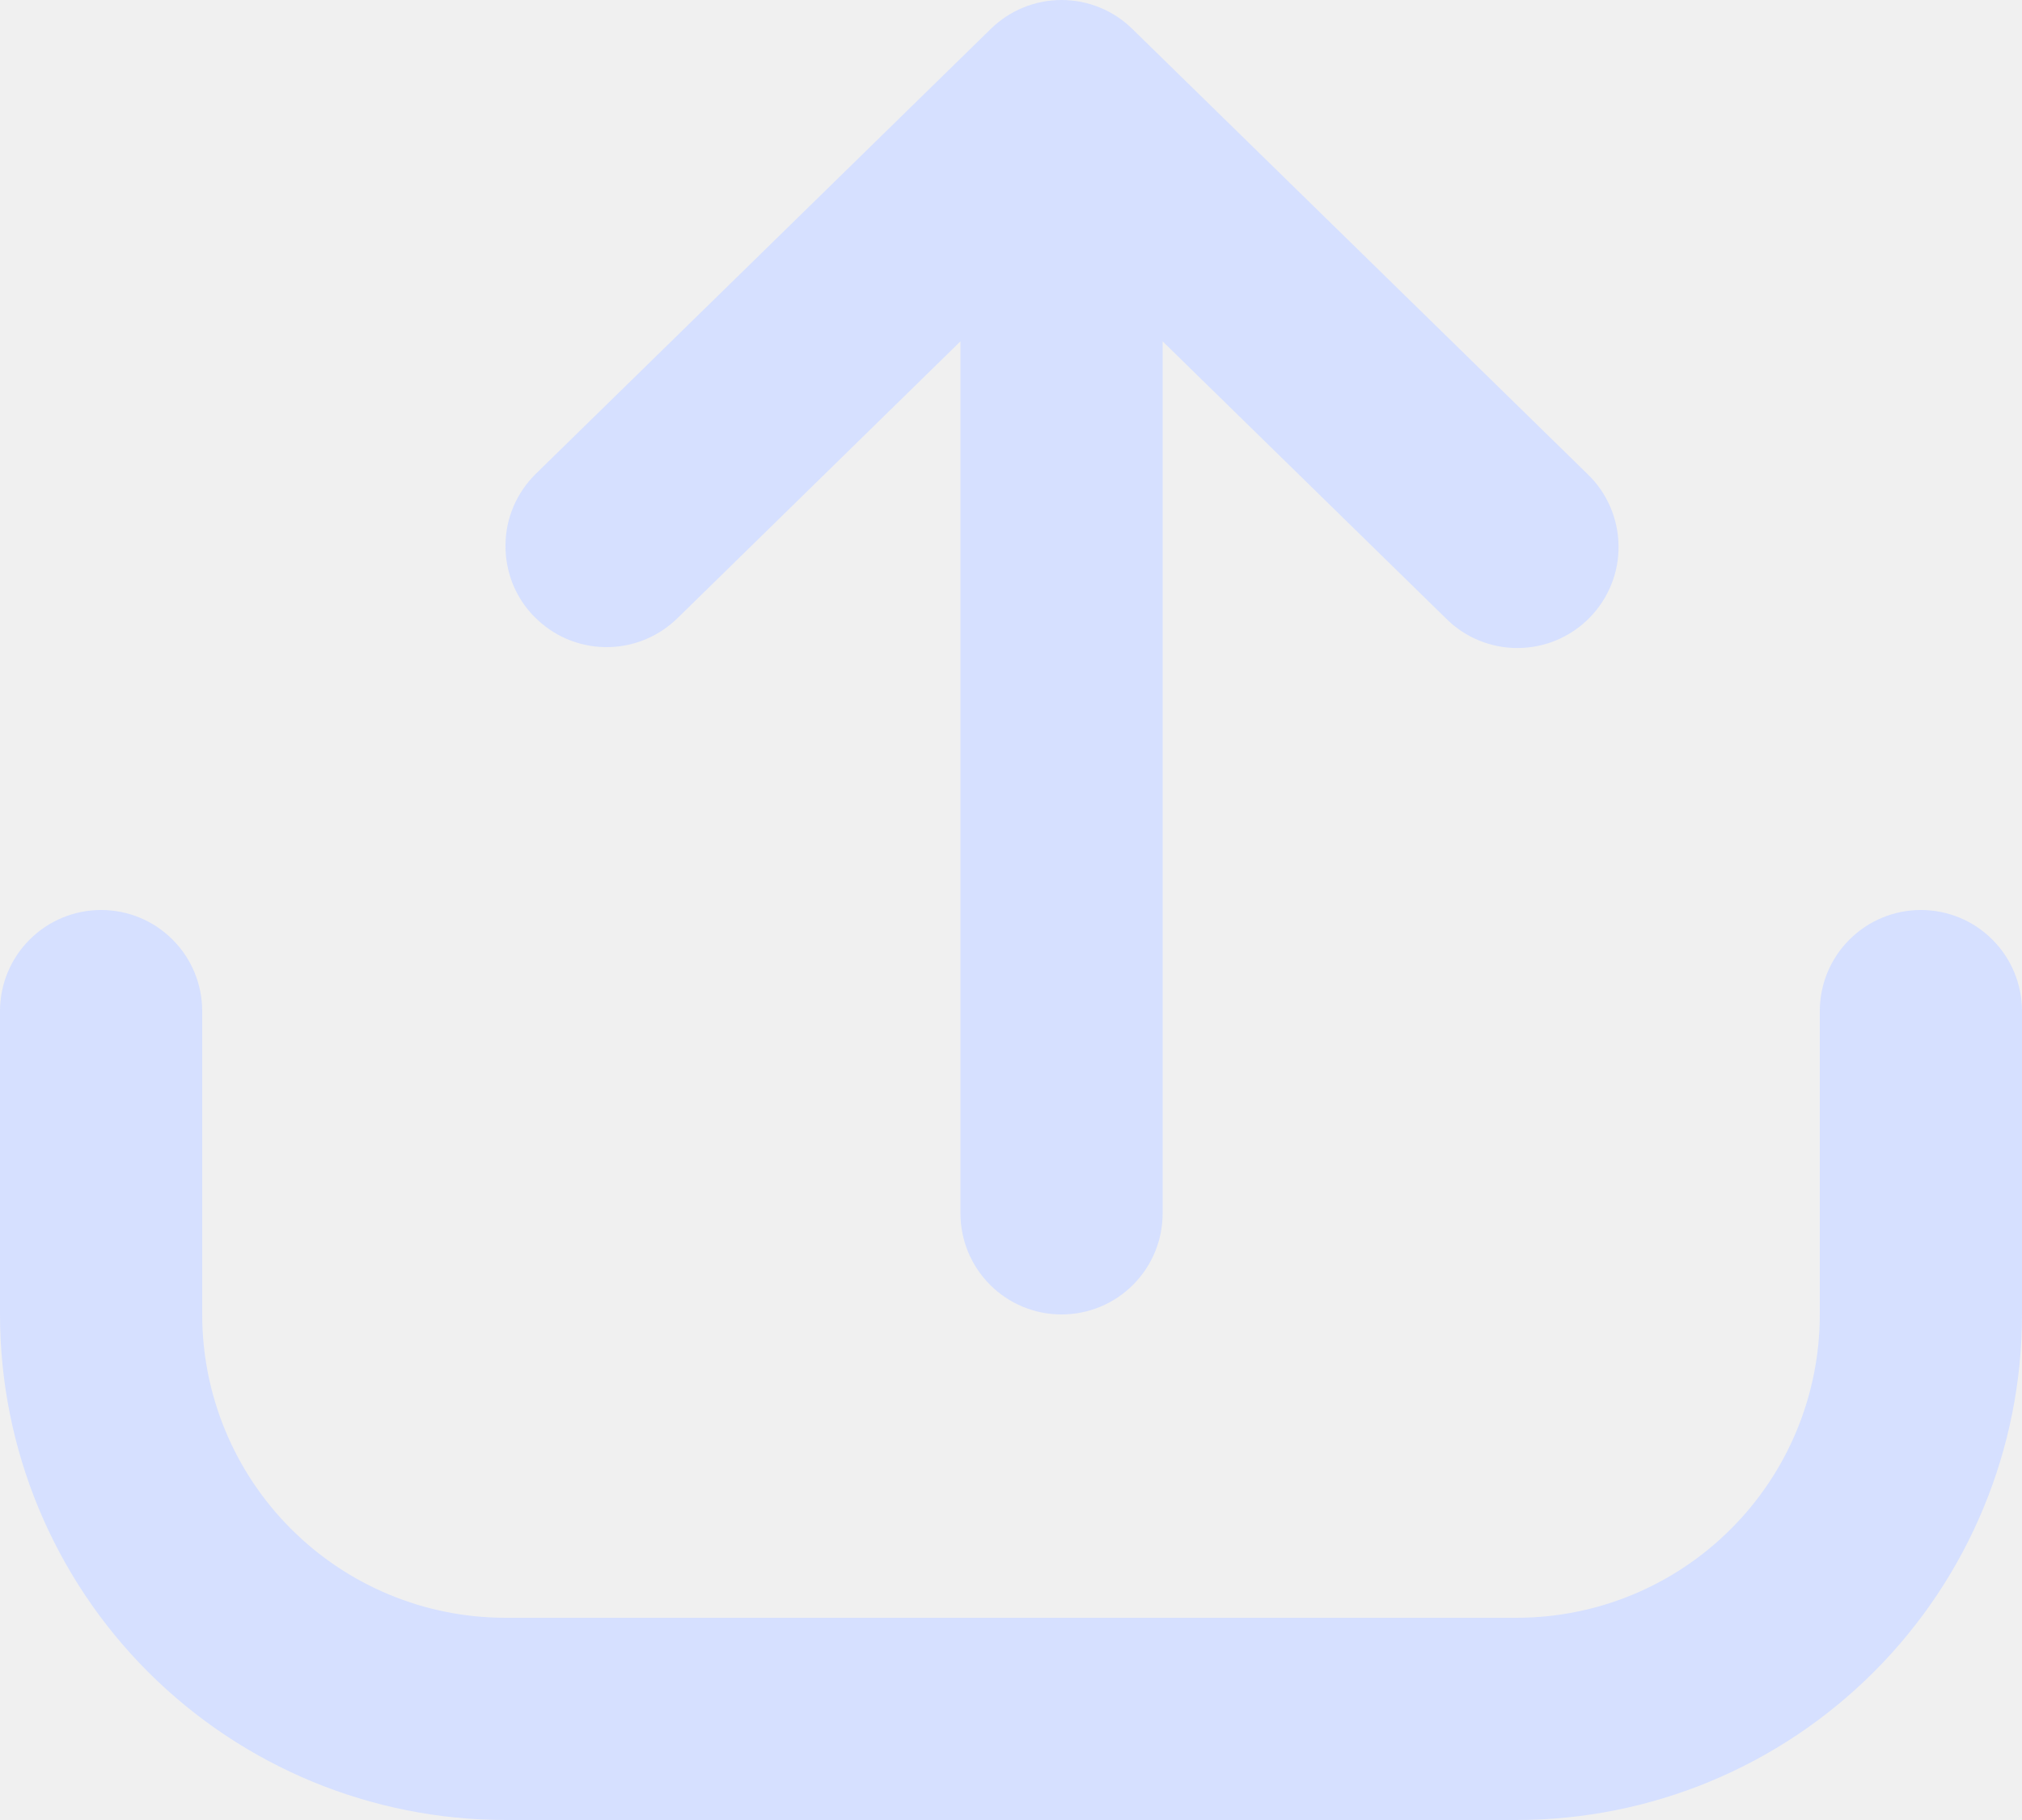
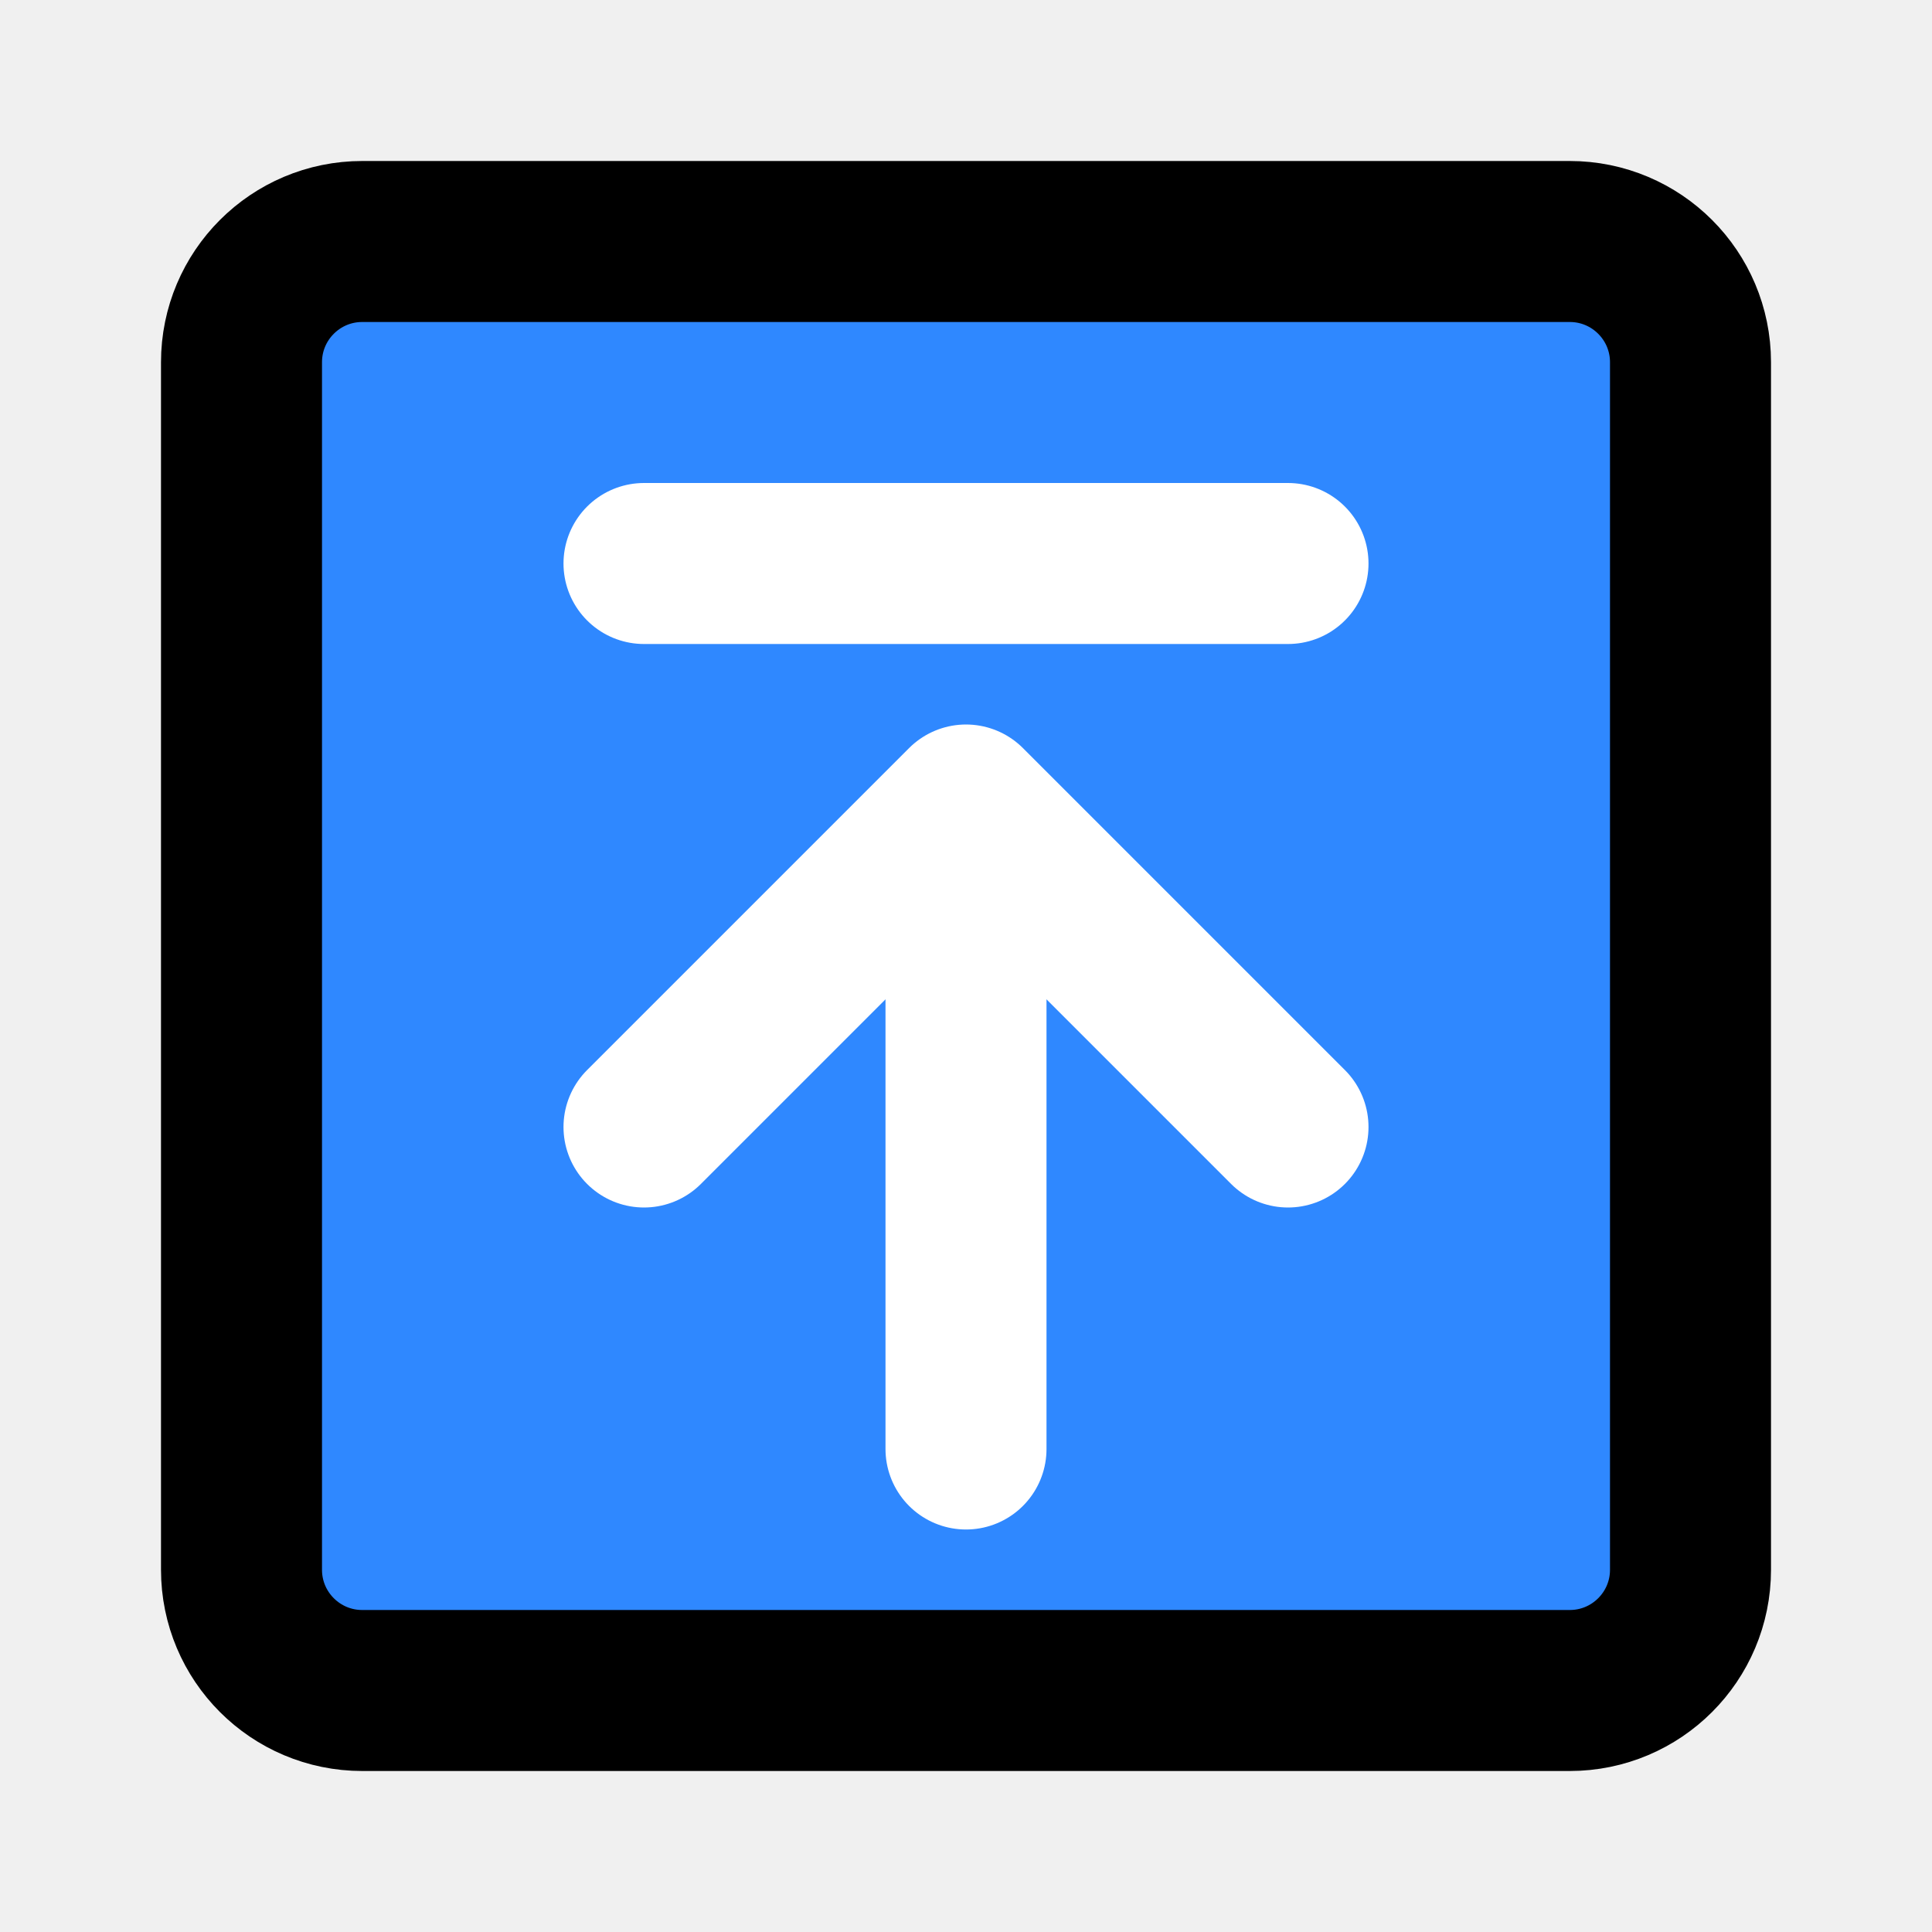
- <svg xmlns="http://www.w3.org/2000/svg" width="20" height="18" viewBox="0 0 20 18" fill="none">
-   <path fill-rule="evenodd" clip-rule="evenodd" d="M5 18C3.674 18 2.402 17.473 1.464 16.535C0.527 15.598 0 14.326 0 13V10C0 9.735 0.105 9.48 0.293 9.293C0.48 9.105 0.735 9 1 9C1.265 9 1.52 9.105 1.707 9.293C1.895 9.48 2 9.735 2 10V13C2 13.796 2.316 14.559 2.879 15.121C3.441 15.684 4.204 16 5 16H15C15.796 16 16.559 15.684 17.121 15.121C17.684 14.559 18 13.796 18 13V10C18 9.735 18.105 9.48 18.293 9.293C18.48 9.105 18.735 9 19 9C19.265 9 19.52 9.105 19.707 9.293C19.895 9.48 20 9.735 20 10V13C20 14.326 19.473 15.598 18.535 16.535C17.598 17.473 16.326 18 15 18H5Z" fill="#D6E0FF" />
-   <path fill-rule="evenodd" clip-rule="evenodd" d="M5.285 6.1C5.193 6.006 5.12 5.895 5.071 5.773C5.023 5.651 4.998 5.52 5 5.389C5.001 5.258 5.028 5.128 5.08 5.007C5.132 4.886 5.207 4.777 5.301 4.685L9.801 0.285C9.988 0.102 10.239 0 10.5 0C10.761 0 11.012 0.102 11.199 0.285L15.699 4.685C15.795 4.776 15.872 4.886 15.925 5.007C15.978 5.128 16.007 5.259 16.009 5.391C16.012 5.524 15.988 5.655 15.939 5.778C15.89 5.901 15.817 6.013 15.724 6.108C15.632 6.203 15.521 6.278 15.399 6.33C15.277 6.382 15.146 6.408 15.014 6.409C14.882 6.41 14.75 6.384 14.628 6.334C14.505 6.283 14.394 6.209 14.301 6.115L11.5 3.376V12C11.5 12.265 11.395 12.519 11.207 12.707C11.02 12.895 10.765 13 10.5 13C10.235 13 9.98 12.895 9.793 12.707C9.605 12.519 9.5 12.265 9.5 12V3.376L6.7 6.115C6.606 6.207 6.495 6.279 6.373 6.328C6.251 6.377 6.12 6.402 5.989 6.4C5.858 6.399 5.728 6.371 5.607 6.32C5.486 6.268 5.377 6.193 5.285 6.099V6.1Z" fill="#D6E0FF" />
+ <svg xmlns="http://www.w3.org/2000/svg" width="800px" height="800px" viewBox="0 0 48 48" fill="none">
+   <rect width="48" height="48" fill="white" fill-opacity="0.01" />
+   <rect x="6" y="6" width="36" height="36" rx="3" fill="#2F88FF" stroke="#000000" stroke-width="4" stroke-linejoin="round" />
+   <path d="M32 28L24 20L16 28" stroke="white" stroke-width="4" stroke-linecap="round" stroke-linejoin="round" />
+   <path d="M24 36V20.5" stroke="white" stroke-width="4" stroke-linecap="round" stroke-linejoin="round" />
+   <path d="M16 14H32" stroke="white" stroke-width="4" stroke-linecap="round" stroke-linejoin="round" />
</svg>
